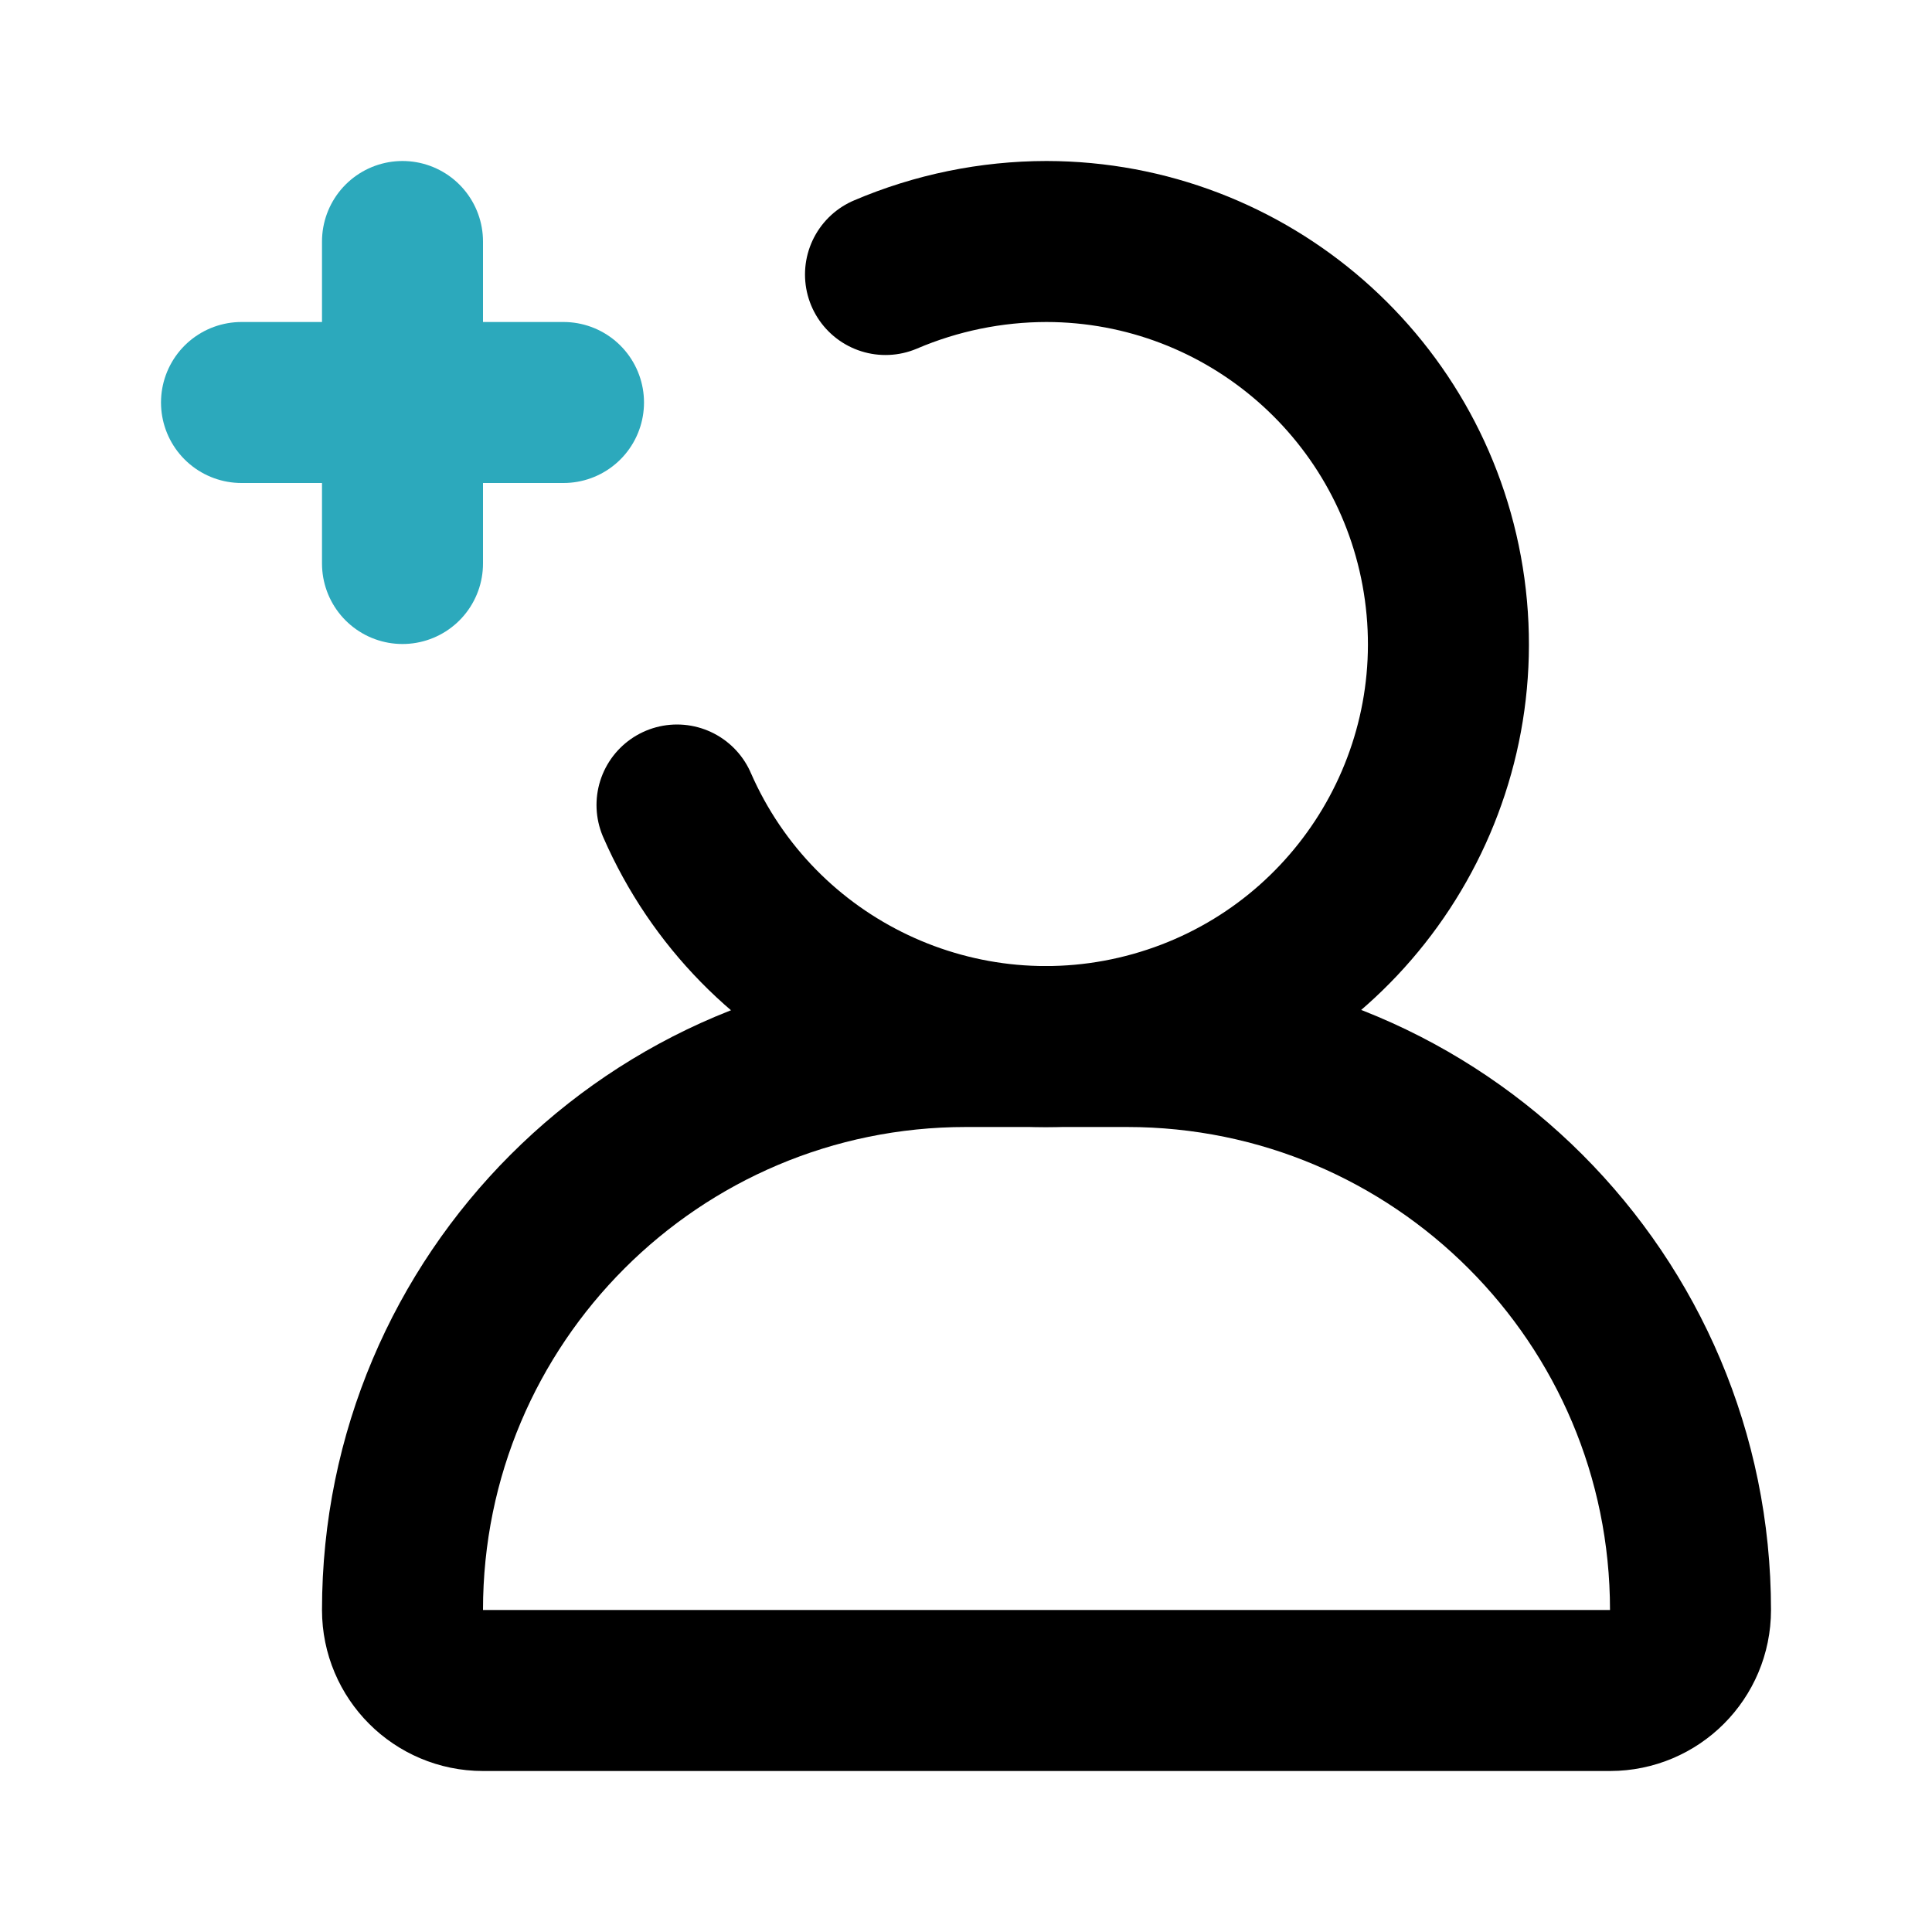
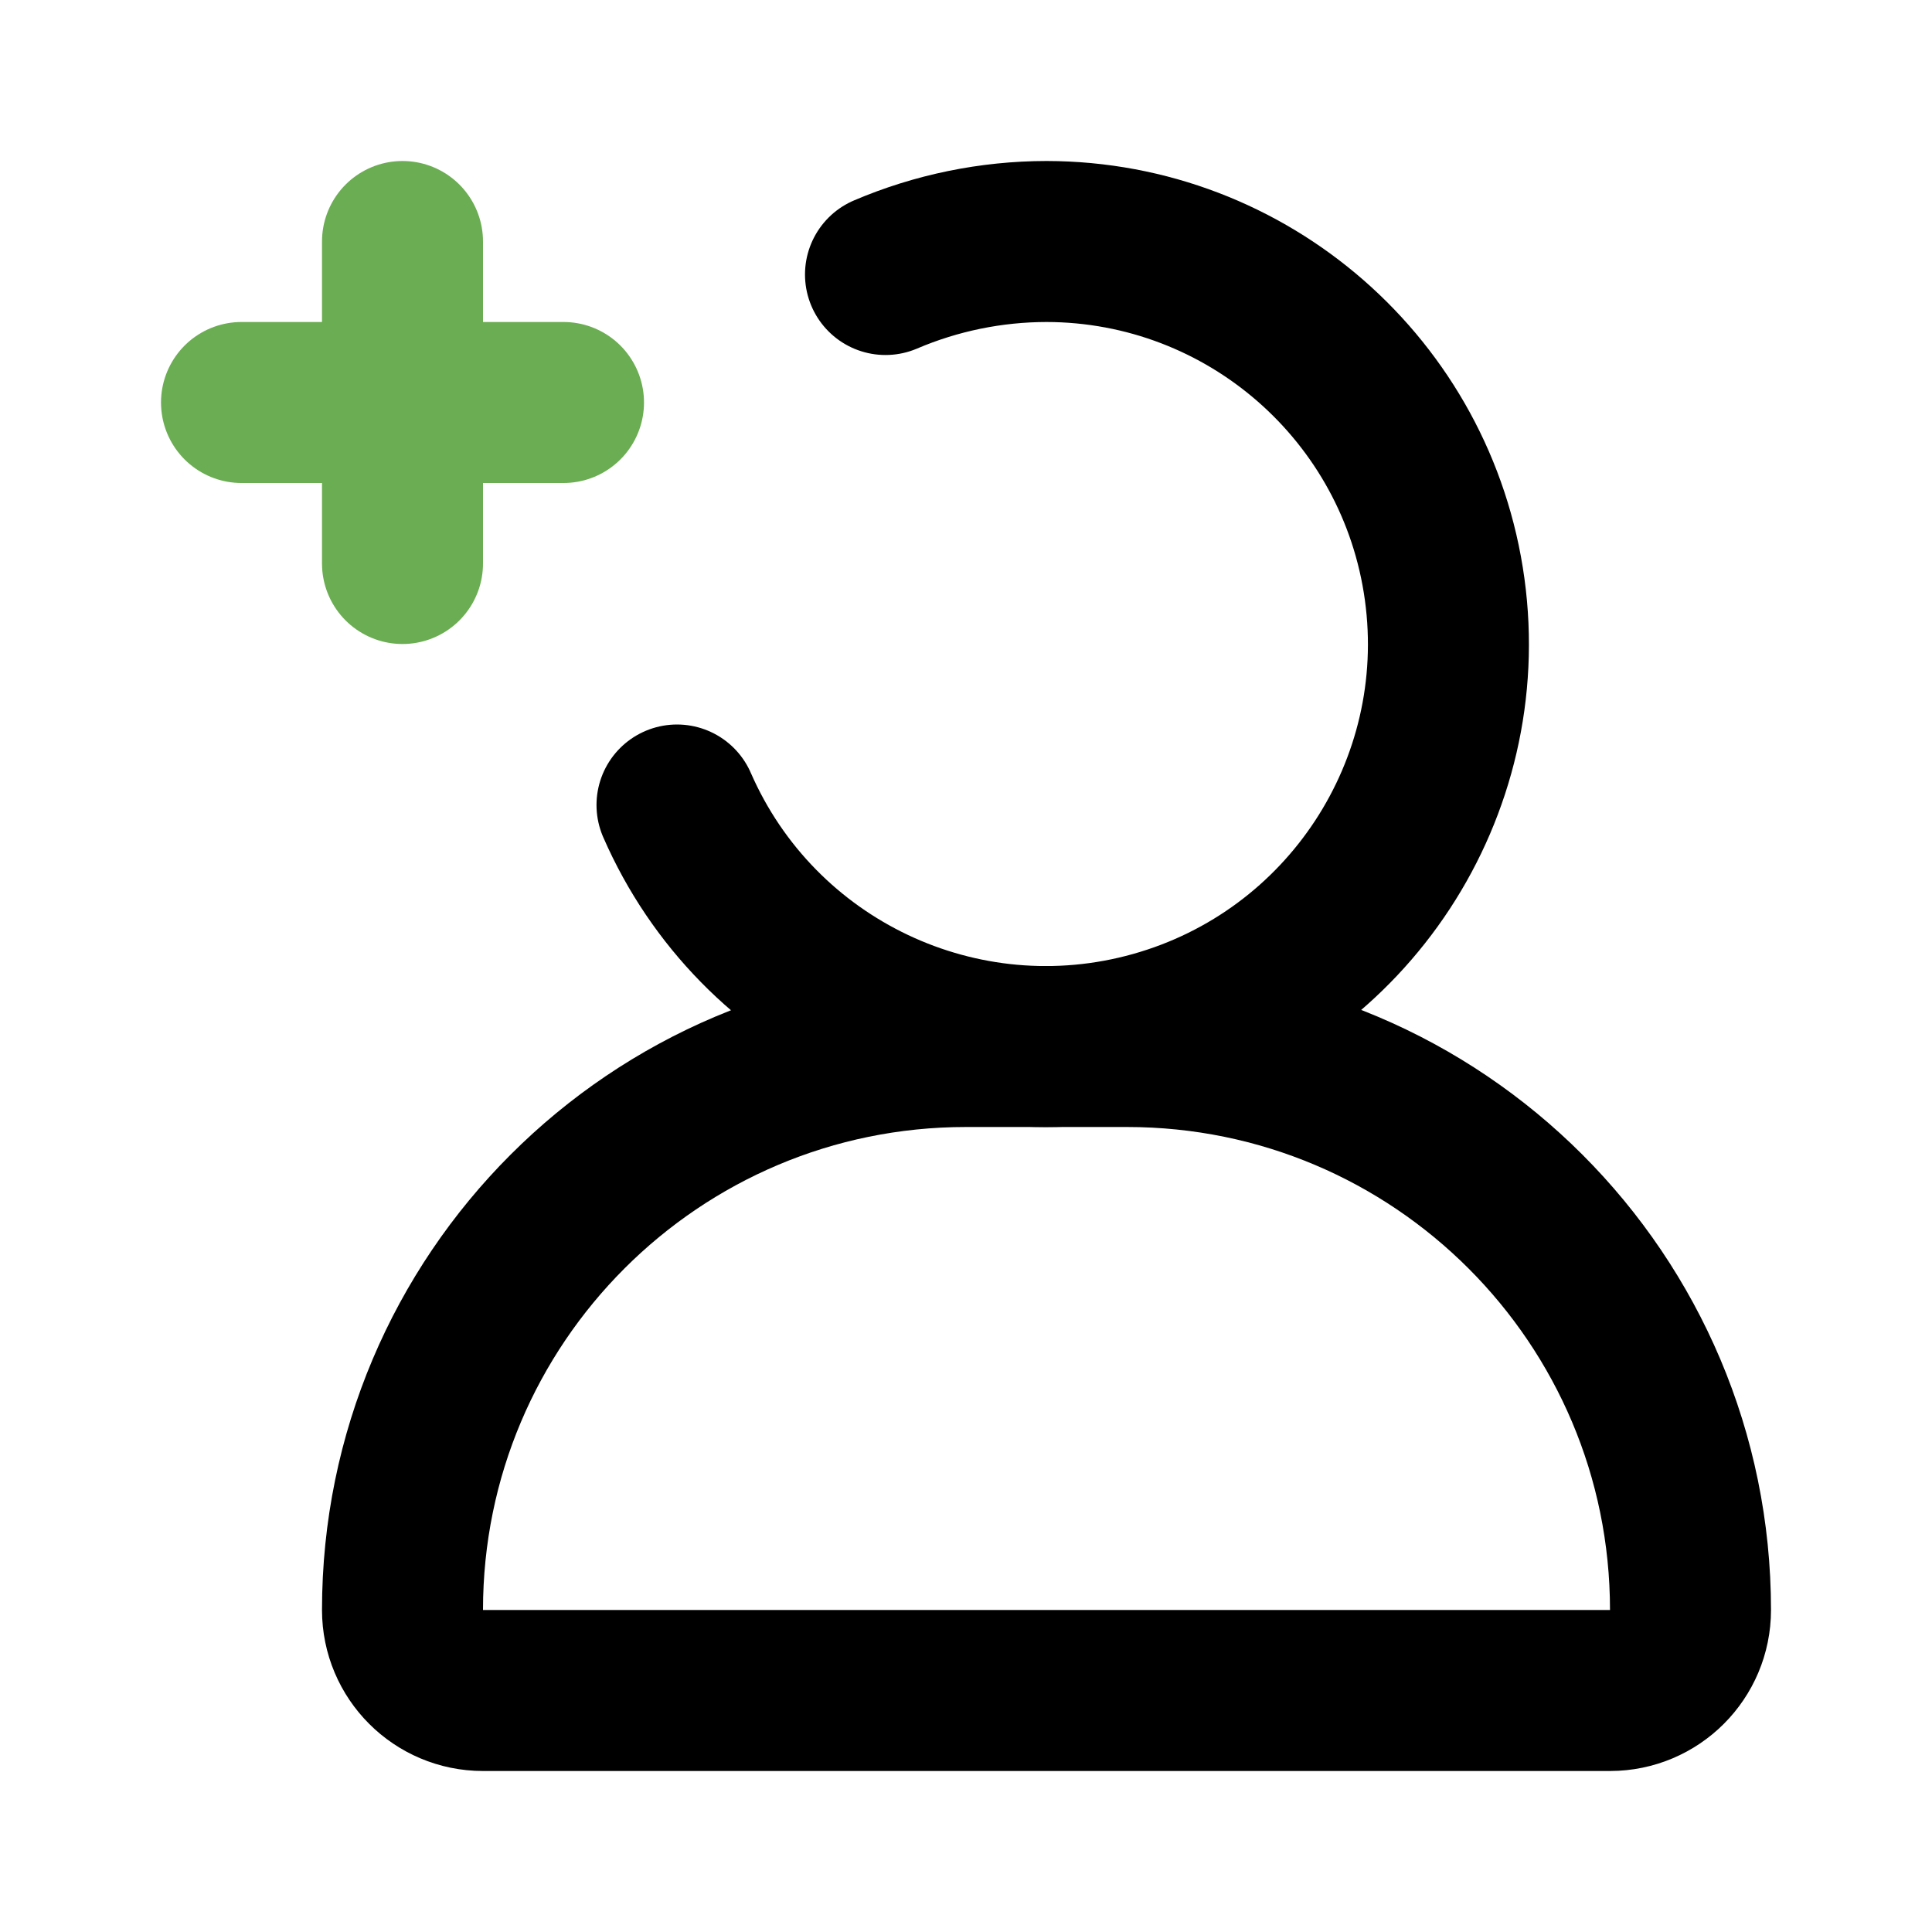
<svg xmlns="http://www.w3.org/2000/svg" fill="#000000" width="800px" height="800px" viewBox="0 0 24 24" id="add-user-left-6" data-name="Line Color" class="icon line-color">
-   <path id="secondary" d="M7,5H3M5,7V3" style="fill: none; stroke: rgb(44, 169, 188); stroke-linecap: round; stroke-linejoin: round; stroke-width: 2;" />
+   <path id="secondary" d="M7,5H3M5,7V3" style="fill: none; stroke: #6BAD52; stroke-linecap: round; stroke-linejoin: round; stroke-width: 2;" />
  <path id="primary" d="M11,3.41A5.11,5.11,0,0,1,13,3a5,5,0,1,1-4.59,7" style="fill: none; stroke: rgb(0, 0, 0); stroke-linecap: round; stroke-linejoin: round; stroke-width: 2;" />
  <path id="primary-2" data-name="primary" d="M12,13h2a7,7,0,0,1,7,7v0a1,1,0,0,1-1,1H6a1,1,0,0,1-1-1v0A7,7,0,0,1,12,13Z" style="fill: none; stroke: rgb(0, 0, 0); stroke-linecap: round; stroke-linejoin: round; stroke-width: 2;" />
</svg>
